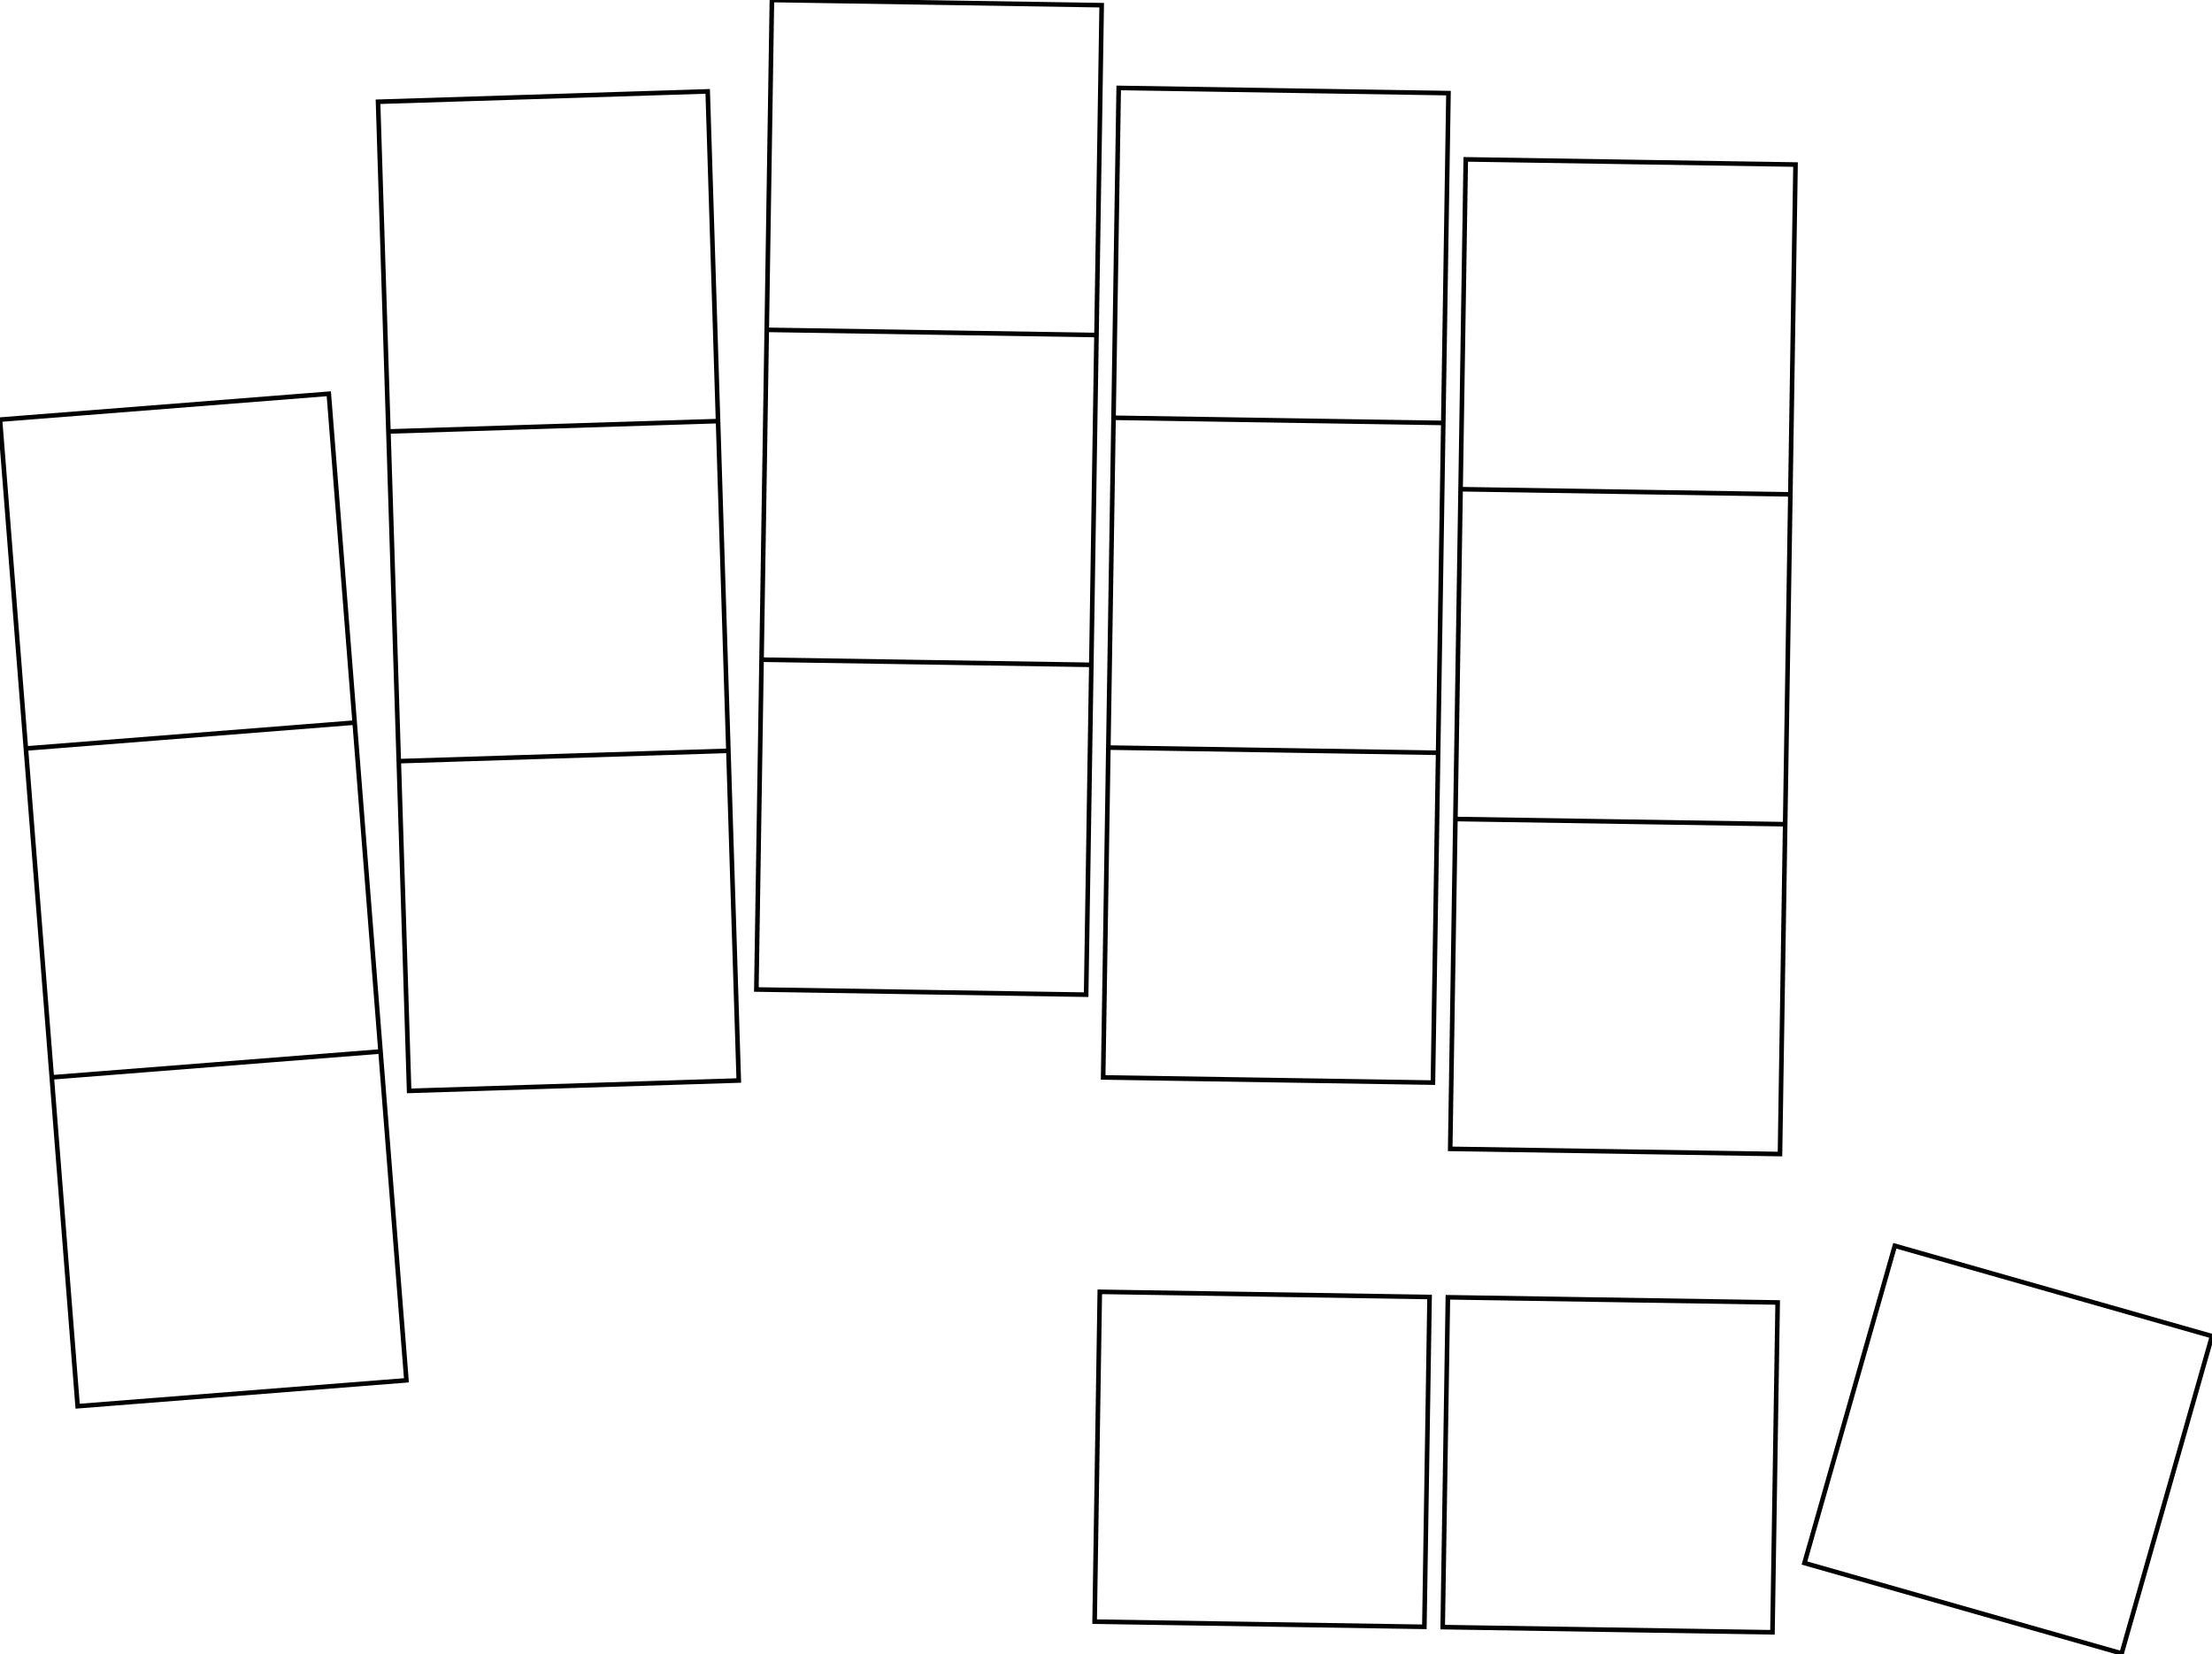
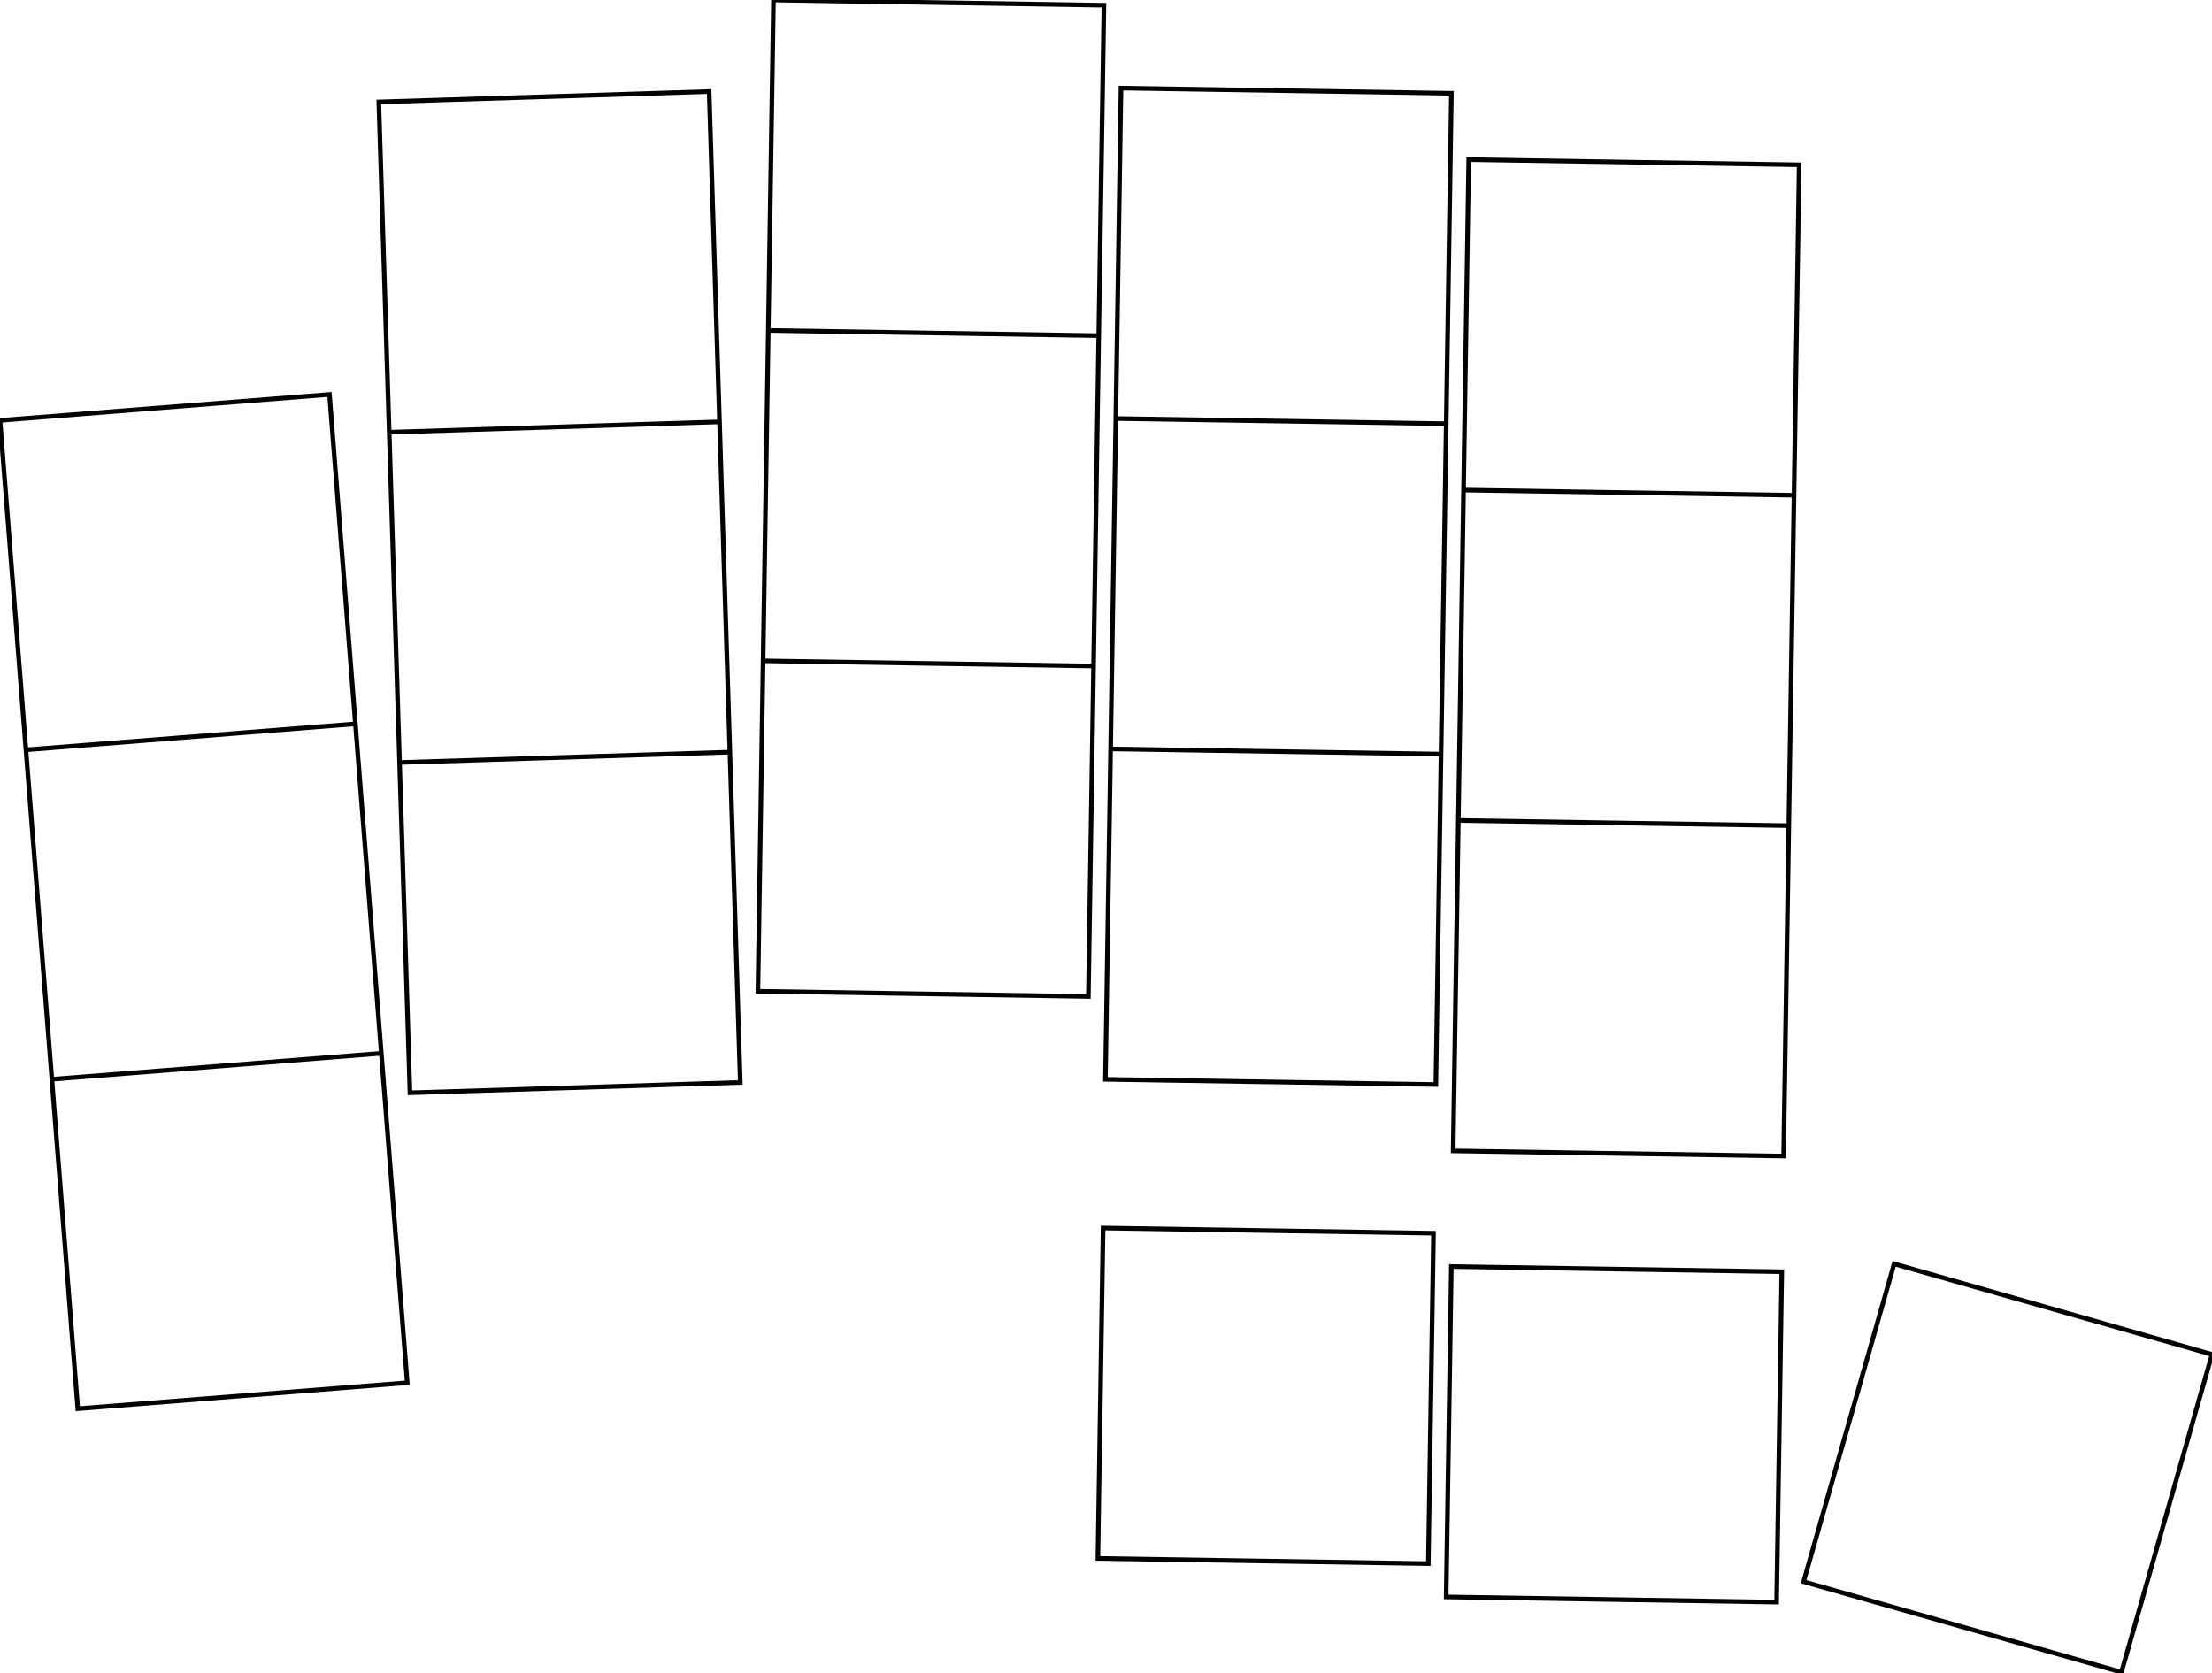
- <svg xmlns="http://www.w3.org/2000/svg" width="120.724mm" height="90.22mm" viewBox="0 0 120.724 90.22">
+ <svg xmlns="http://www.w3.org/2000/svg" width="120.478mm" height="91.086mm" viewBox="0 0 120.478 91.086">
  <g id="svgGroup" stroke-linecap="round" fill-rule="evenodd" font-size="9pt" stroke="#000" stroke-width="0.25mm" fill="none" style="stroke:#000;stroke-width:0.25mm;fill:none">
-     <path d="M 103.413 67.978 L 120.724 72.909 L 115.793 90.22 L 98.482 85.289 L 103.413 67.978 Z M 20.632 5.552 L 38.624 4.987 L 39.189 22.978 L 21.198 23.543 L 20.632 5.552 Z M 21.198 23.543 L 39.189 22.978 L 39.754 40.969 L 21.763 41.534 L 21.198 23.543 Z M 21.763 41.534 L 39.754 40.969 L 40.32 58.96 L 22.329 59.525 L 21.763 41.534 Z M 0 22.898 L 17.945 21.486 L 19.357 39.43 L 1.412 40.843 L 0 22.898 Z M 2.825 58.787 L 20.769 57.375 L 22.181 75.319 L 4.237 76.732 L 2.825 58.787 Z M 1.412 40.843 L 19.357 39.43 L 20.769 57.375 L 2.825 58.787 L 1.412 40.843 Z M 61.055 4.798 L 79.053 5.081 L 78.77 23.078 L 60.773 22.796 L 61.055 4.798 Z M 79.996 8.696 L 97.994 8.979 L 97.712 26.976 L 79.714 26.694 L 79.996 8.696 Z M 41.563 35.996 L 59.561 36.278 L 59.278 54.276 L 41.28 53.993 L 41.563 35.996 Z M 41.846 17.998 L 59.843 18.281 L 59.561 36.278 L 41.563 35.996 L 41.846 17.998 Z M 42.128 0 L 60.126 0.283 L 59.843 18.281 L 41.846 17.998 L 42.128 0 Z M 60.49 40.793 L 78.488 41.076 L 78.205 59.074 L 60.207 58.791 L 60.49 40.793 Z M 60.773 22.796 L 78.77 23.078 L 78.488 41.076 L 60.49 40.793 L 60.773 22.796 Z M 79.431 44.691 L 97.429 44.974 L 97.146 62.972 L 79.148 62.689 L 79.431 44.691 Z M 79.714 26.694 L 97.712 26.976 L 97.429 44.974 L 79.431 44.691 L 79.714 26.694 Z M 60.023 70.49 L 78.021 70.773 L 77.738 88.77 L 59.741 88.488 L 60.023 70.49 Z M 79.021 70.788 L 97.019 71.071 L 96.736 89.069 L 78.738 88.786 L 79.021 70.788 Z" vector-effect="non-scaling-stroke" />
+     <path d="M 98.235 86.155 L 103.166 68.843 L 120.478 73.775 L 115.546 91.086 L 98.235 86.155 Z M 20.632 5.552 L 38.624 4.987 L 39.189 22.978 L 21.198 23.543 L 20.632 5.552 Z M 21.198 23.543 L 39.189 22.978 L 39.754 40.969 L 21.763 41.534 L 21.198 23.543 Z M 21.763 41.534 L 39.754 40.969 L 40.32 58.96 L 22.329 59.525 L 21.763 41.534 Z M 0 22.898 L 17.945 21.486 L 19.357 39.43 L 1.412 40.843 L 0 22.898 Z M 2.825 58.787 L 20.769 57.375 L 22.181 75.319 L 4.237 76.732 L 2.825 58.787 Z M 1.412 40.843 L 19.357 39.43 L 20.769 57.375 L 2.825 58.787 L 1.412 40.843 Z M 61.055 4.798 L 79.053 5.081 L 78.77 23.078 L 60.773 22.796 L 61.055 4.798 Z M 79.996 8.696 L 97.994 8.979 L 97.712 26.976 L 79.714 26.694 L 79.996 8.696 Z M 41.563 35.996 L 59.561 36.278 L 59.278 54.276 L 41.28 53.993 L 41.563 35.996 Z M 41.846 17.998 L 59.843 18.281 L 59.561 36.278 L 41.563 35.996 L 41.846 17.998 Z M 42.128 0 L 60.126 0.283 L 59.843 18.281 L 41.846 17.998 L 42.128 0 Z M 60.49 40.793 L 78.488 41.076 L 78.205 59.074 L 60.207 58.791 L 60.49 40.793 Z M 60.773 22.796 L 78.77 23.078 L 78.488 41.076 L 60.49 40.793 L 60.773 22.796 Z M 79.431 44.691 L 97.429 44.974 L 97.146 62.972 L 79.148 62.689 L 79.431 44.691 Z M 79.714 26.694 L 97.712 26.976 L 97.429 44.974 L 79.431 44.691 L 79.714 26.694 Z M 60.08 66.89 L 78.078 67.173 L 77.795 85.171 L 59.797 84.888 L 60.08 66.89 Z M 79.049 68.988 L 97.047 69.271 L 96.764 87.269 L 78.767 86.986 L 79.049 68.988 Z" vector-effect="non-scaling-stroke" />
  </g>
</svg>
